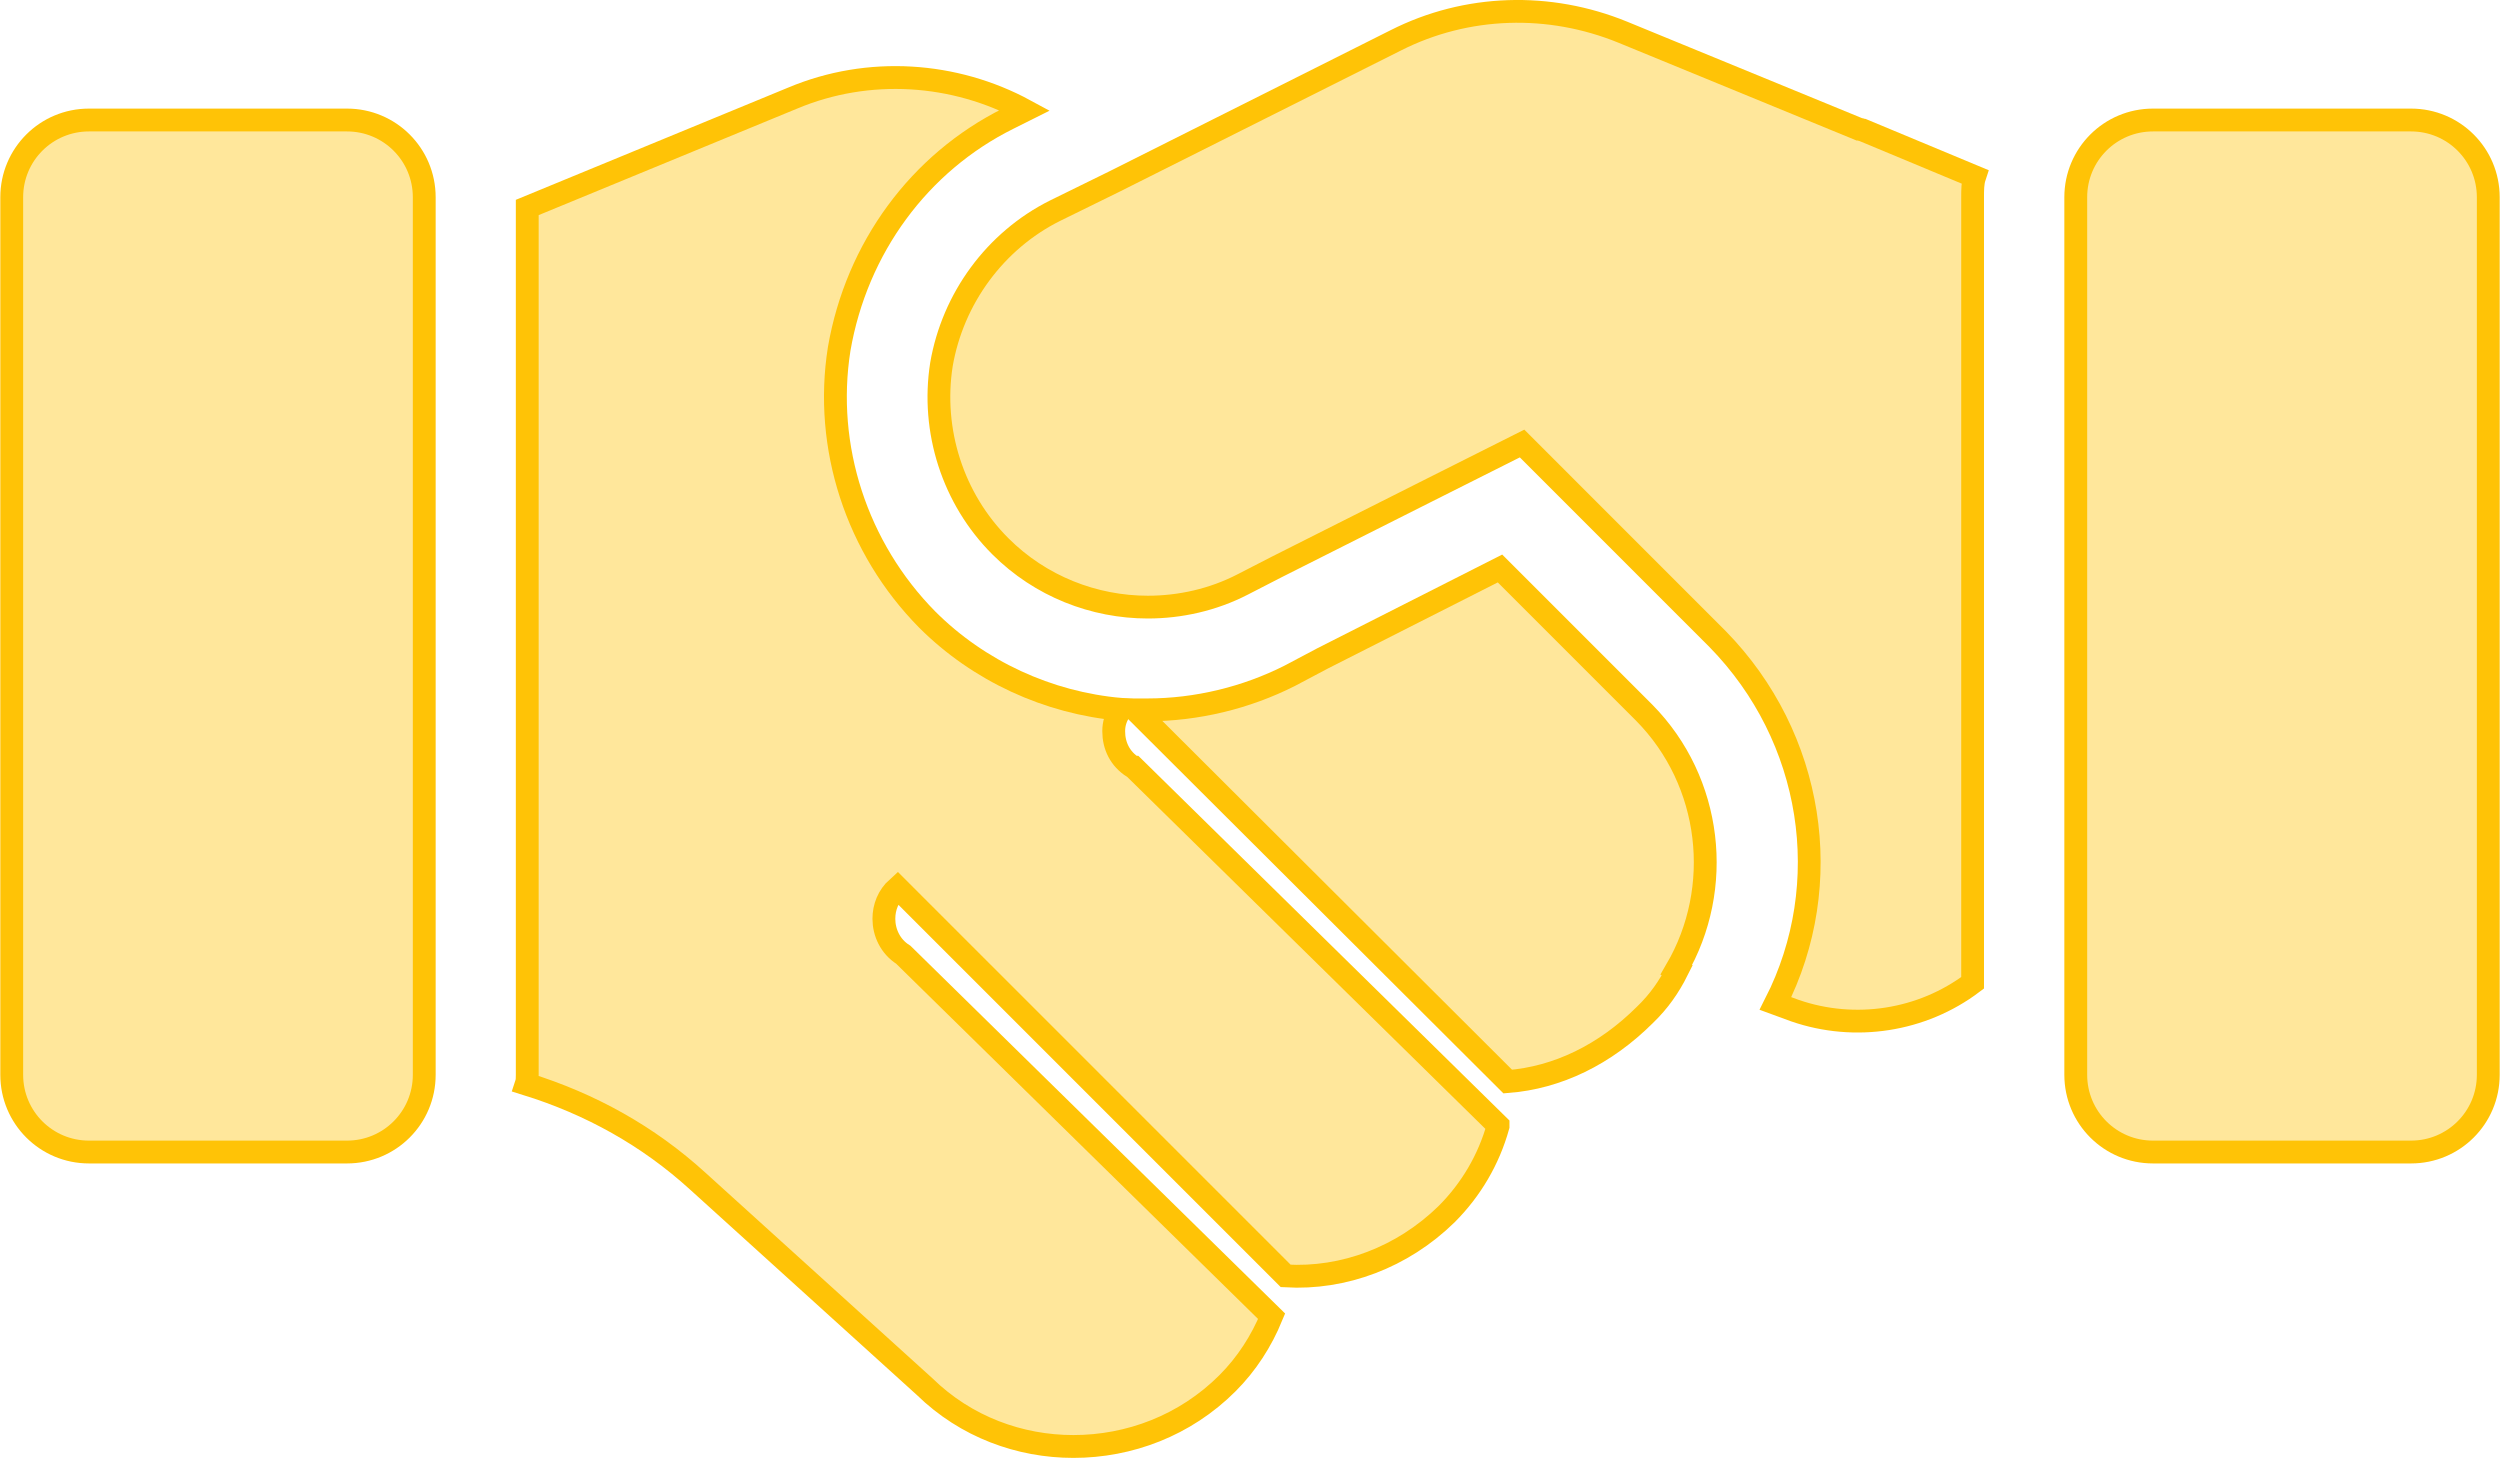
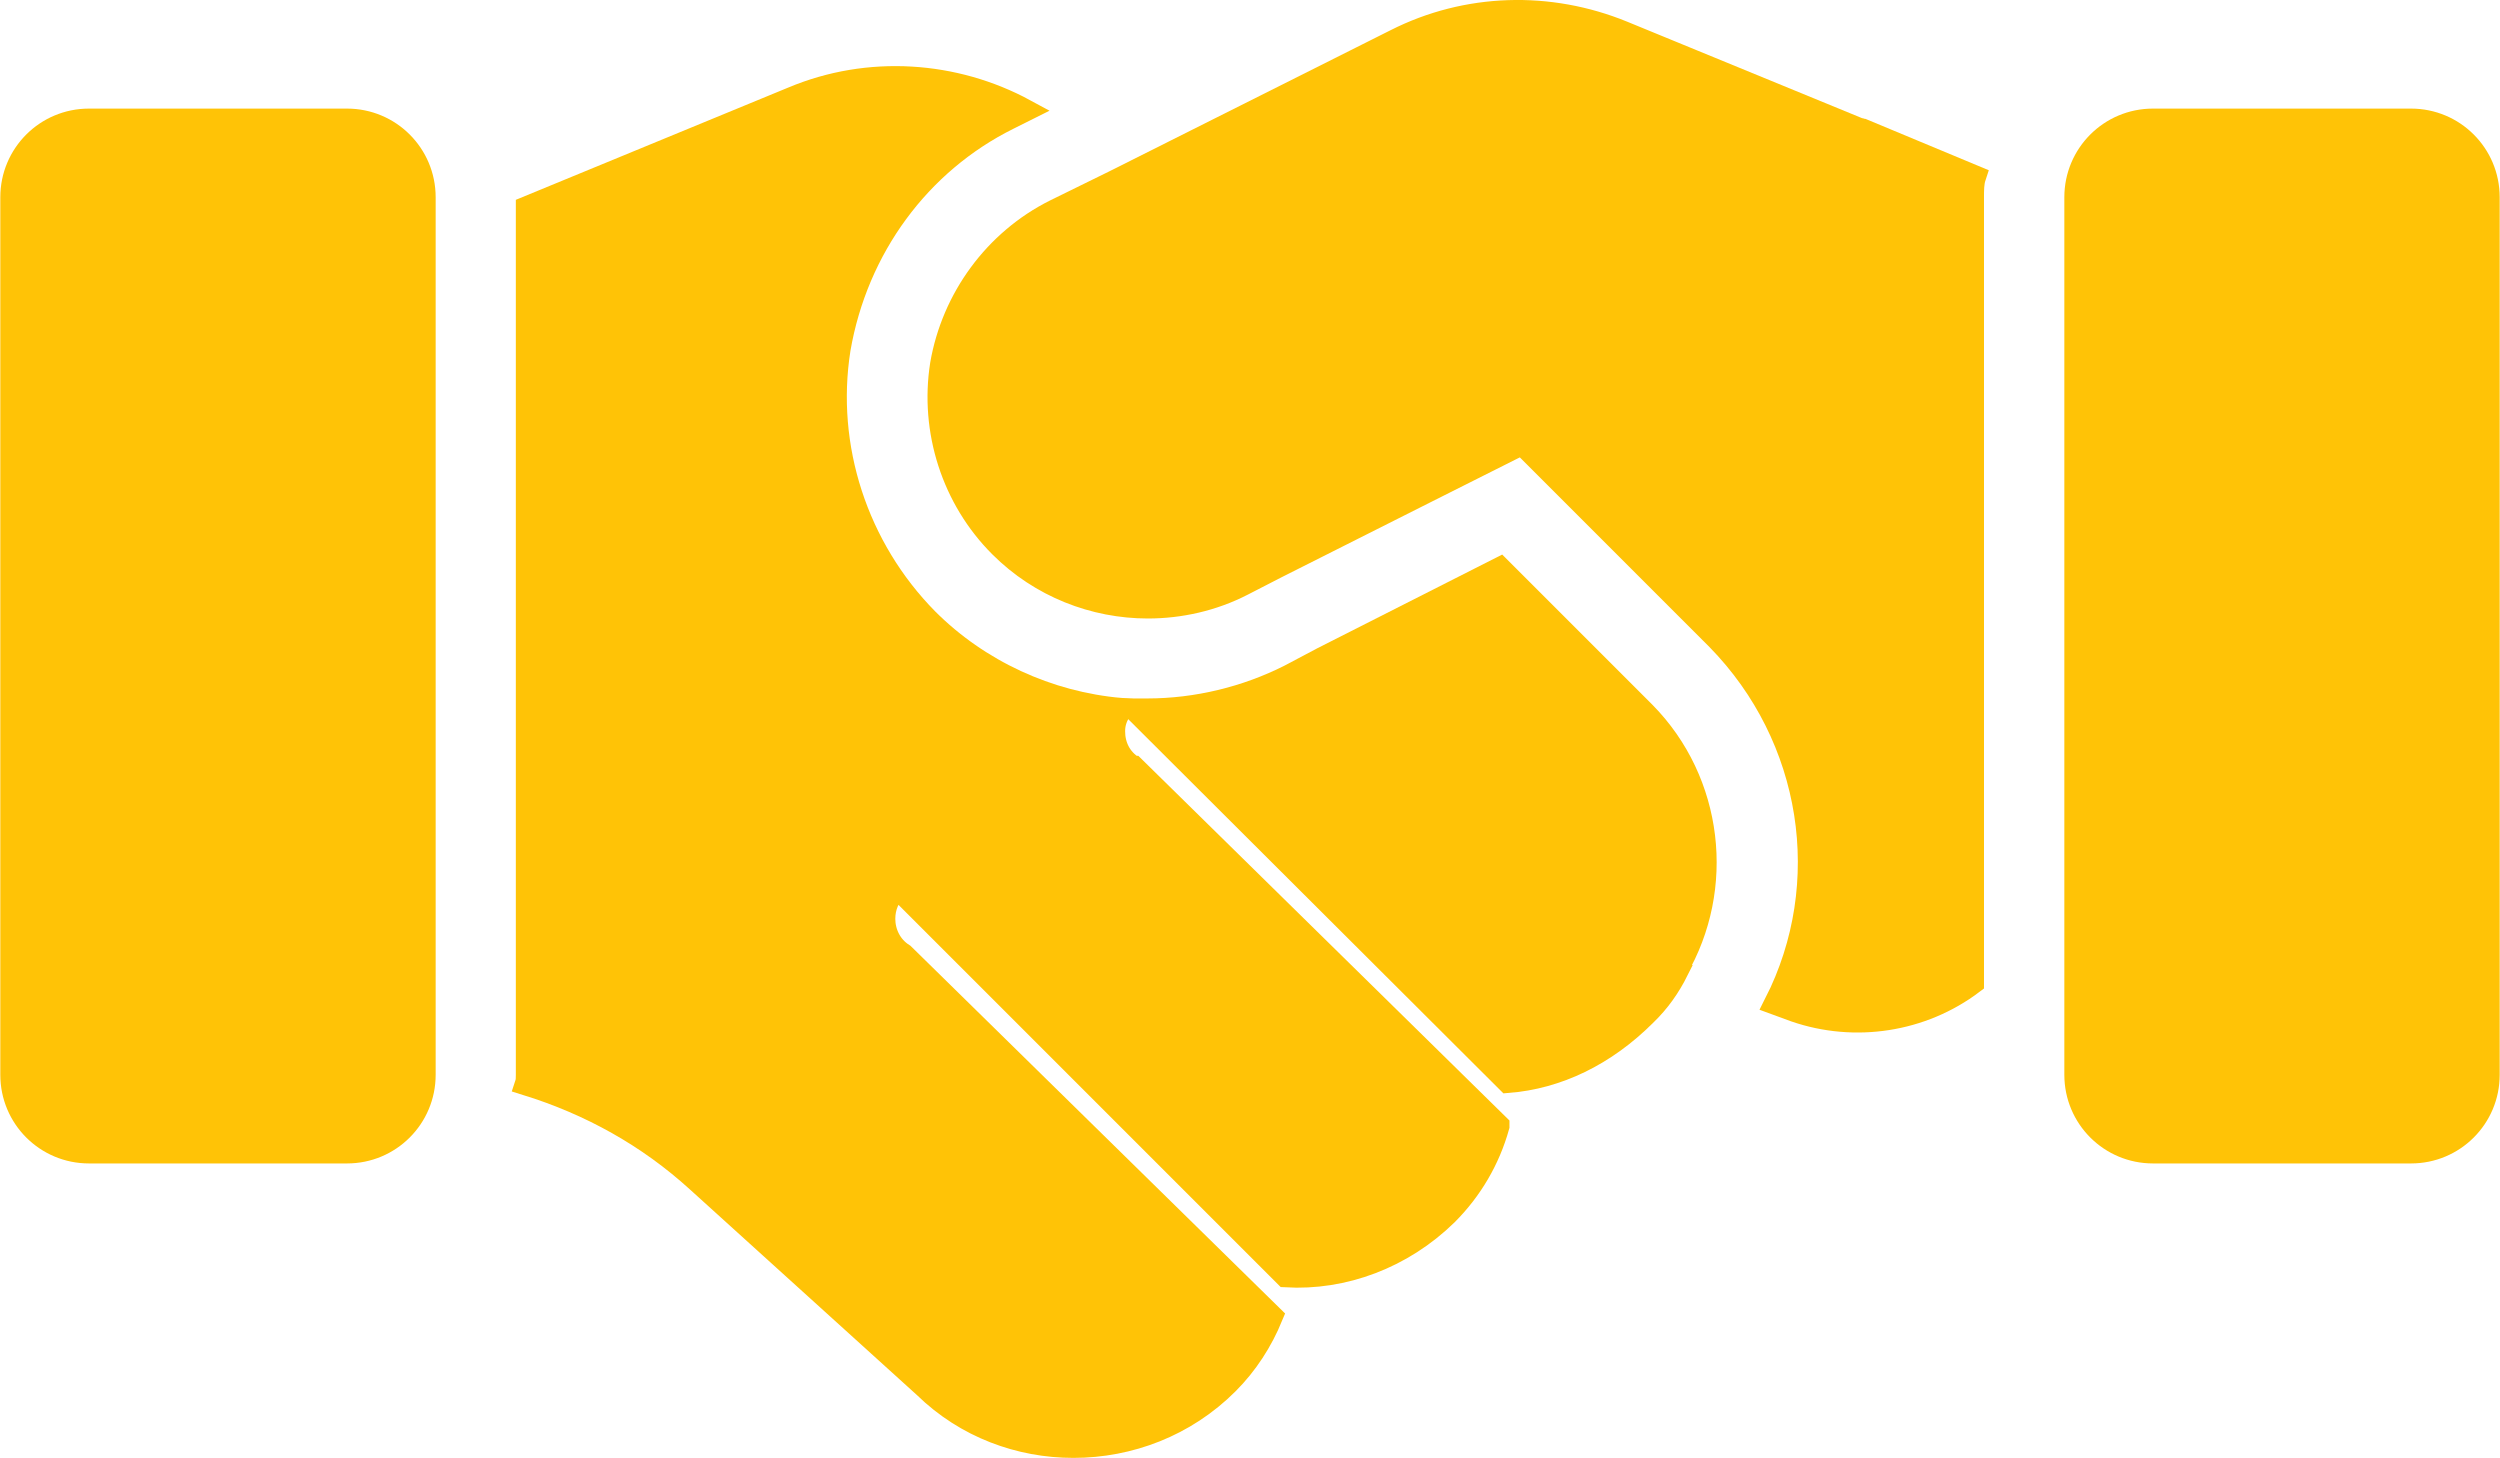
<svg xmlns="http://www.w3.org/2000/svg" id="bold" enable-background="new 0 0 24 24" height="64" viewBox="0 0 5.145 3" width="109.766" version="1.1">
  <defs id="defs11832" />
-   <path style="fill:#ffc306;fill-opacity:0.4;stroke:#ffc306;stroke-width:1;stroke-miterlimit:4;stroke-dasharray:none;stroke-opacity:1" d="M 66.225 0.506 C 64.525 0.563 62.837 0.982 61.273 1.775 L 48.9 7.984 L 46.318 9.252 C 43.69 10.566 41.831 13.105 41.332 16.006 C 40.879 18.906 41.831 21.898 43.916 23.982 C 45.683 25.75 48.04 26.656 50.396 26.656 C 51.801 26.656 53.252 26.338 54.566 25.658 L 56.061 24.889 L 62.543 21.625 L 66.826 19.473 L 75.412 28.061 C 79.627 32.366 80.625 38.802 77.951 44.059 L 78.812 44.375 C 81.441 45.282 84.387 44.829 86.607 43.152 L 86.607 15.053 L 86.607 13.377 L 86.607 8.664 C 86.607 8.347 86.607 8.03 86.697 7.758 L 81.803 5.719 C 81.757 5.719 81.712 5.674 81.621 5.674 L 71.244 1.412 C 69.635 0.755 67.924 0.449 66.225 0.506 z " transform="scale(0.046875)" id="path11817" />
-   <path d="m 2.333,1.579 0.75,0.737 v 0.002 c -0.019,0.068 -0.055,0.13 -0.106,0.181 -0.091,0.089 -0.212,0.134 -0.331,0.127 l -0.799,-0.799 c -0.019,0.017 -0.028,0.04 -0.028,0.064 0,0.028 0.013,0.057 0.04,0.074 l 0.758,0.744 c -0.021,0.051 -0.051,0.098 -0.091,0.138 -0.087,0.087 -0.202,0.13 -0.317,0.13 -0.11,0 -0.221,-0.04 -0.306,-0.123 L 1.436,2.431 c -0.102,-0.093 -0.221,-0.159 -0.353,-0.2 0.002,-0.006 0.002,-0.013 0.002,-0.019 V 0.427 l 0.546,-0.225 c 0.157,-0.066 0.334,-0.053 0.478,0.025 l -0.034,0.017 c -0.183,0.091 -0.312,0.266 -0.348,0.474 -0.032,0.202 0.036,0.41 0.181,0.557 0.106,0.106 0.249,0.172 0.399,0.185 -0.011,0.015 -0.015,0.03 -0.015,0.045 0,0.03 0.013,0.057 0.04,0.074 z" id="path11819" style="fill:#ffc306;fill-opacity:0.4;stroke:#ffc306;stroke-width:0.047;stroke-miterlimit:4;stroke-dasharray:none;stroke-opacity:1" />
-   <path d="m 3.452,1.997 c -0.017,0.034 -0.038,0.064 -0.066,0.091 -0.083,0.083 -0.181,0.13 -0.283,0.138 l -0.767,-0.765 h 0.025 c 0.102,0 0.204,-0.025 0.293,-0.07 l 0.068,-0.036 0.365,-0.185 0.295,0.295 c 0,0 0,0 0.002,0.002 0.14,0.142 0.164,0.361 0.066,0.529 z" id="path11821" style="fill:#ffc306;fill-opacity:0.4;stroke:#ffc306;stroke-width:0.047;stroke-miterlimit:4;stroke-dasharray:none;stroke-opacity:1" />
-   <path d="M 0.714,2.371 H 0.183 c -0.088,0 -0.159,-0.071 -0.159,-0.159 V 0.406 c 0,-0.088 0.071,-0.159 0.159,-0.159 H 0.714 c 0.088,0 0.159,0.071 0.159,0.159 V 2.212 c 0,0.088 -0.071,0.159 -0.159,0.159 z" id="path11823" style="fill:#ffc306;fill-opacity:0.4;stroke:#ffc306;stroke-width:0.047;stroke-miterlimit:4;stroke-dasharray:none;stroke-opacity:1" />
-   <path d="M 4.963,2.371 H 4.431 c -0.088,0 -0.159,-0.071 -0.159,-0.159 V 0.406 c 0,-0.088 0.071,-0.159 0.159,-0.159 h 0.531 c 0.088,0 0.159,0.071 0.159,0.159 V 2.212 c 0,0.088 -0.071,0.159 -0.159,0.159 z" id="path11825" style="fill:#ffc306;fill-opacity:0.4;stroke:#ffc306;stroke-width:0.047;stroke-miterlimit:4;stroke-dasharray:none;stroke-opacity:1" />
+   <path style="fill:#ffc306;fill-opacity:1.0;stroke:#ffc306;stroke-width:1;stroke-miterlimit:4;stroke-dasharray:none;stroke-opacity:1" d="M 66.225 0.506 C 64.525 0.563 62.837 0.982 61.273 1.775 L 48.9 7.984 L 46.318 9.252 C 43.69 10.566 41.831 13.105 41.332 16.006 C 40.879 18.906 41.831 21.898 43.916 23.982 C 45.683 25.75 48.04 26.656 50.396 26.656 C 51.801 26.656 53.252 26.338 54.566 25.658 L 56.061 24.889 L 62.543 21.625 L 66.826 19.473 L 75.412 28.061 C 79.627 32.366 80.625 38.802 77.951 44.059 L 78.812 44.375 C 81.441 45.282 84.387 44.829 86.607 43.152 L 86.607 15.053 L 86.607 13.377 L 86.607 8.664 C 86.607 8.347 86.607 8.03 86.697 7.758 L 81.803 5.719 C 81.757 5.719 81.712 5.674 81.621 5.674 L 71.244 1.412 C 69.635 0.755 67.924 0.449 66.225 0.506 z " transform="scale(0.046875)" id="path11817" />
+   <path d="m 2.333,1.579 0.75,0.737 v 0.002 c -0.019,0.068 -0.055,0.13 -0.106,0.181 -0.091,0.089 -0.212,0.134 -0.331,0.127 l -0.799,-0.799 c -0.019,0.017 -0.028,0.04 -0.028,0.064 0,0.028 0.013,0.057 0.04,0.074 l 0.758,0.744 c -0.021,0.051 -0.051,0.098 -0.091,0.138 -0.087,0.087 -0.202,0.13 -0.317,0.13 -0.11,0 -0.221,-0.04 -0.306,-0.123 L 1.436,2.431 c -0.102,-0.093 -0.221,-0.159 -0.353,-0.2 0.002,-0.006 0.002,-0.013 0.002,-0.019 V 0.427 l 0.546,-0.225 c 0.157,-0.066 0.334,-0.053 0.478,0.025 l -0.034,0.017 c -0.183,0.091 -0.312,0.266 -0.348,0.474 -0.032,0.202 0.036,0.41 0.181,0.557 0.106,0.106 0.249,0.172 0.399,0.185 -0.011,0.015 -0.015,0.03 -0.015,0.045 0,0.03 0.013,0.057 0.04,0.074 z" id="path11819" style="fill:#ffc306;fill-opacity:1.0;stroke:#ffc306;stroke-width:0.047;stroke-miterlimit:4;stroke-dasharray:none;stroke-opacity:1" />
+   <path d="m 3.452,1.997 c -0.017,0.034 -0.038,0.064 -0.066,0.091 -0.083,0.083 -0.181,0.13 -0.283,0.138 l -0.767,-0.765 h 0.025 c 0.102,0 0.204,-0.025 0.293,-0.07 l 0.068,-0.036 0.365,-0.185 0.295,0.295 c 0,0 0,0 0.002,0.002 0.14,0.142 0.164,0.361 0.066,0.529 z" id="path11821" style="fill:#ffc306;fill-opacity:1.0;stroke:#ffc306;stroke-width:0.047;stroke-miterlimit:4;stroke-dasharray:none;stroke-opacity:1" />
+   <path d="M 0.714,2.371 H 0.183 c -0.088,0 -0.159,-0.071 -0.159,-0.159 V 0.406 c 0,-0.088 0.071,-0.159 0.159,-0.159 H 0.714 c 0.088,0 0.159,0.071 0.159,0.159 V 2.212 c 0,0.088 -0.071,0.159 -0.159,0.159 z" id="path11823" style="fill:#ffc306;fill-opacity:1.0;stroke:#ffc306;stroke-width:0.047;stroke-miterlimit:4;stroke-dasharray:none;stroke-opacity:1" />
+   <path d="M 4.963,2.371 H 4.431 c -0.088,0 -0.159,-0.071 -0.159,-0.159 V 0.406 c 0,-0.088 0.071,-0.159 0.159,-0.159 h 0.531 c 0.088,0 0.159,0.071 0.159,0.159 V 2.212 c 0,0.088 -0.071,0.159 -0.159,0.159 z" id="path11825" style="fill:#ffc306;fill-opacity:1.0;stroke:#ffc306;stroke-width:0.047;stroke-miterlimit:4;stroke-dasharray:none;stroke-opacity:1" />
</svg>
